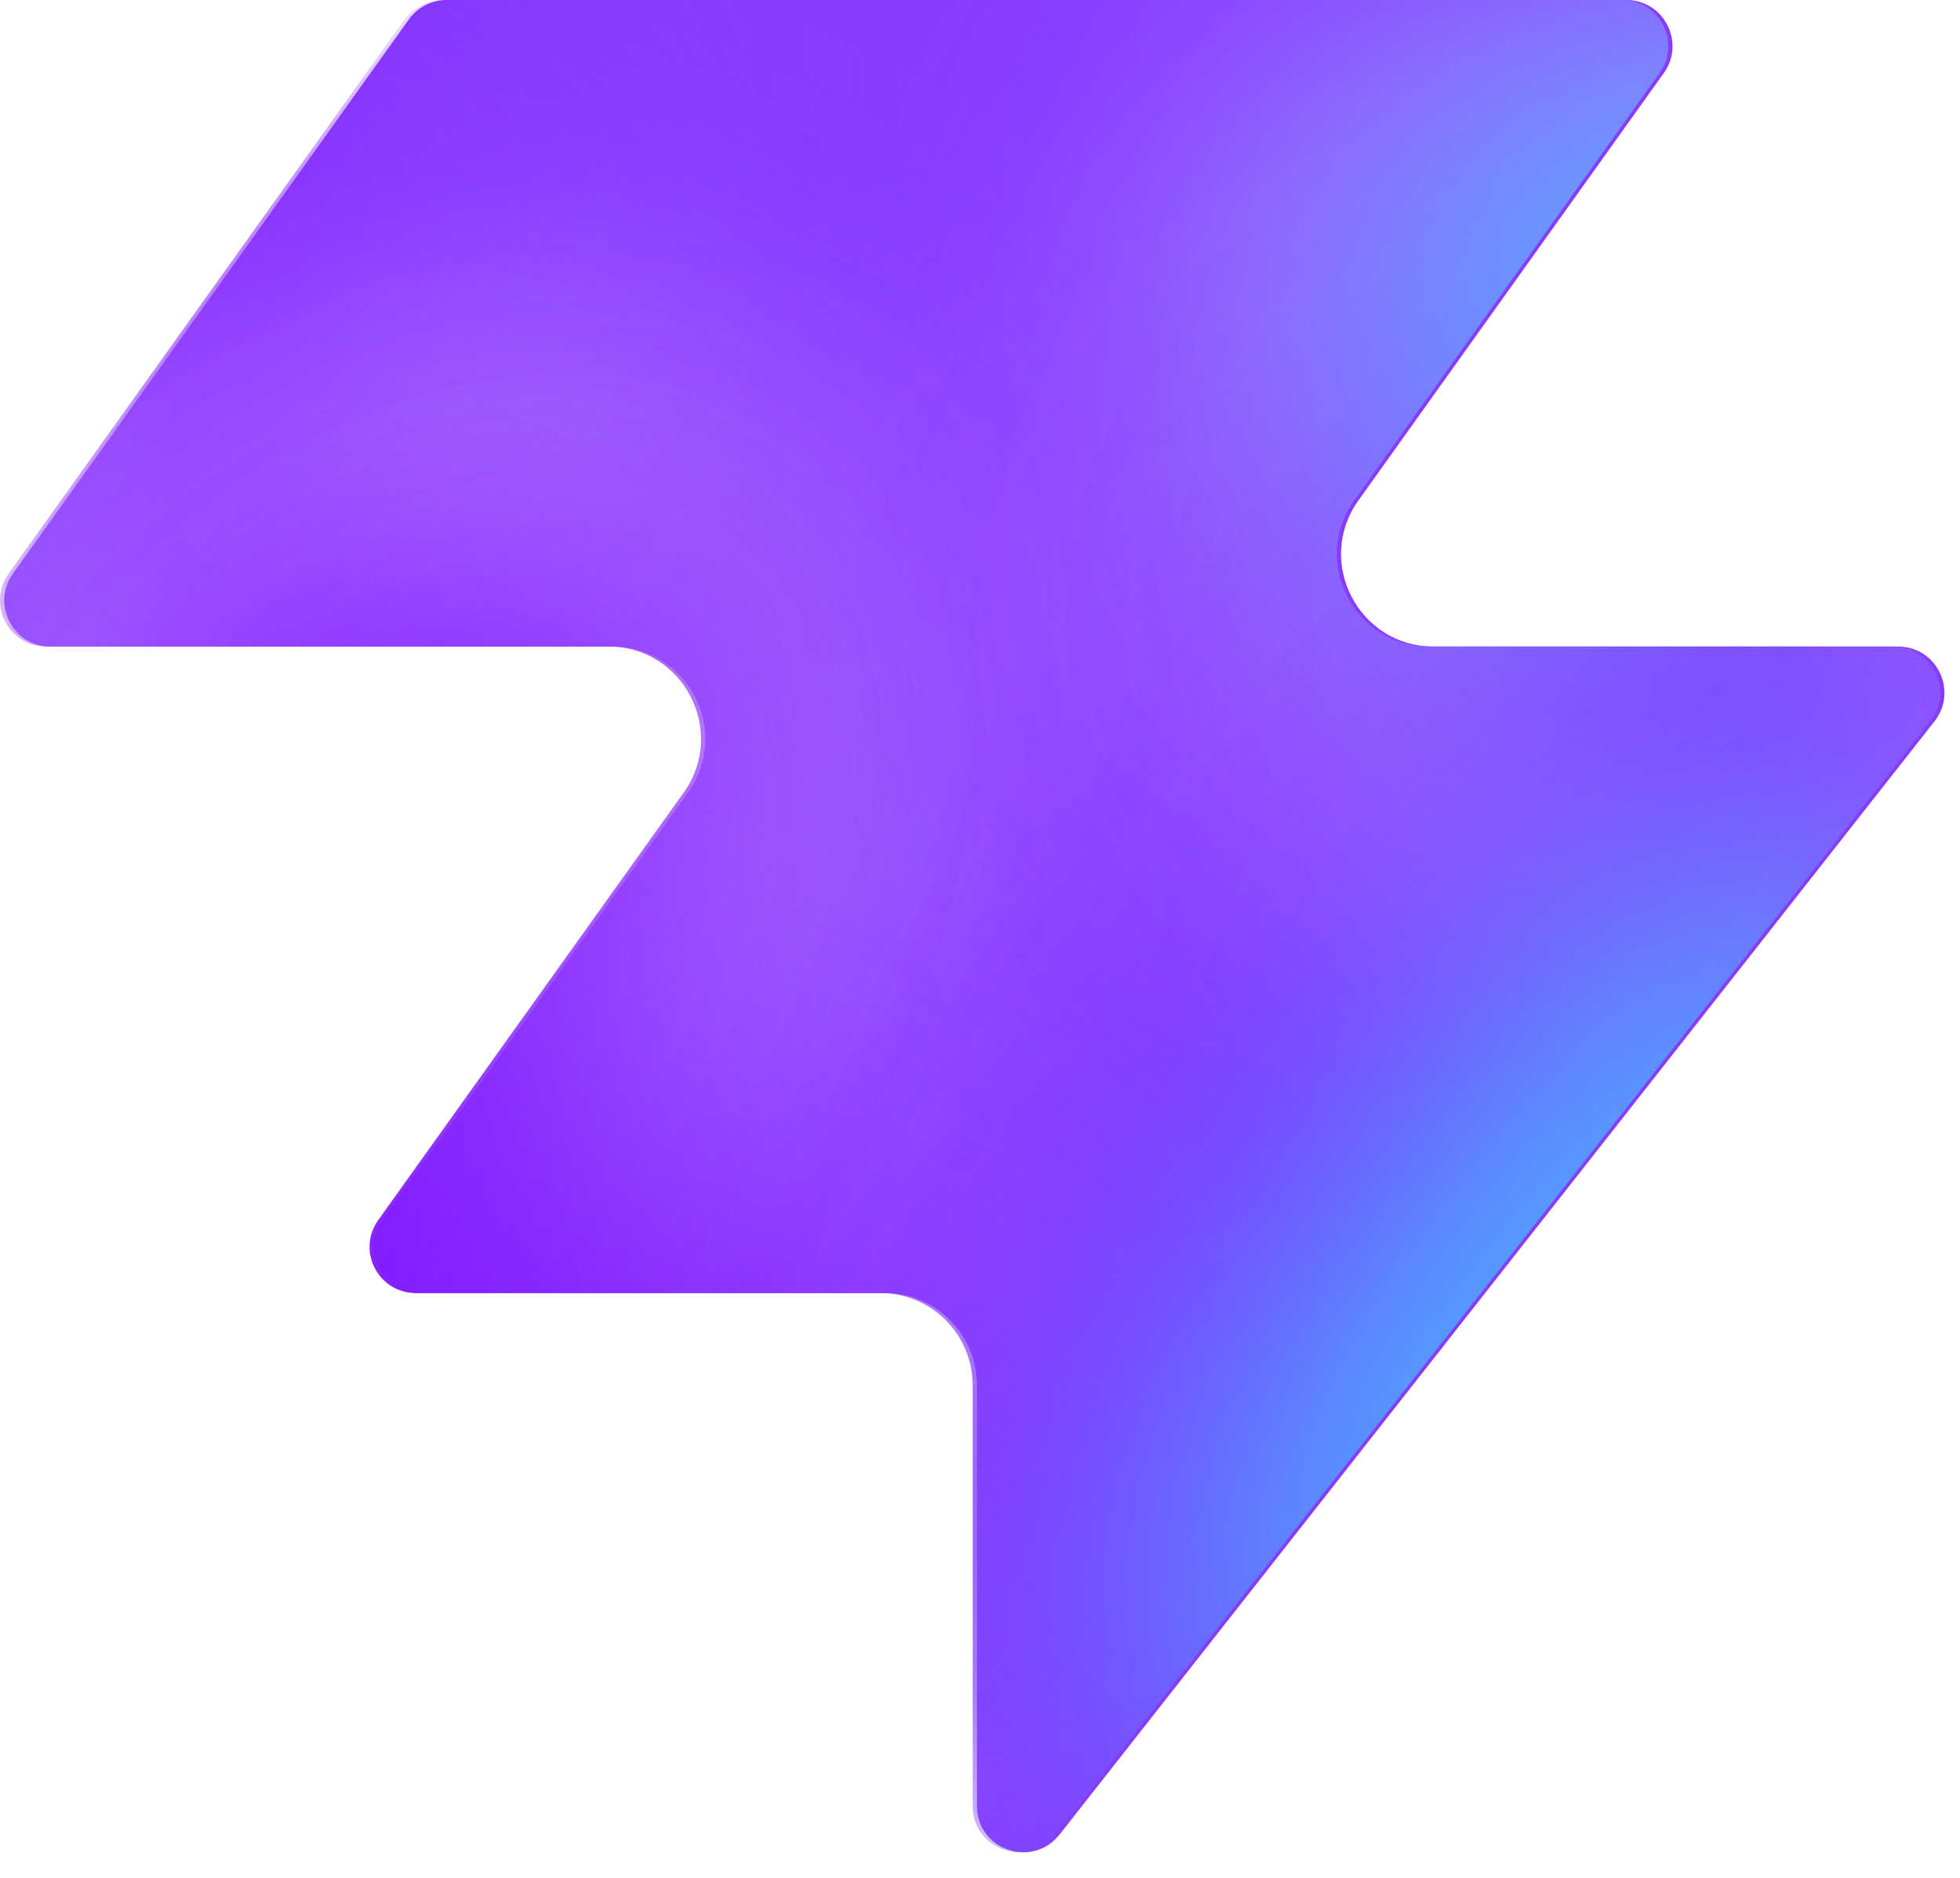
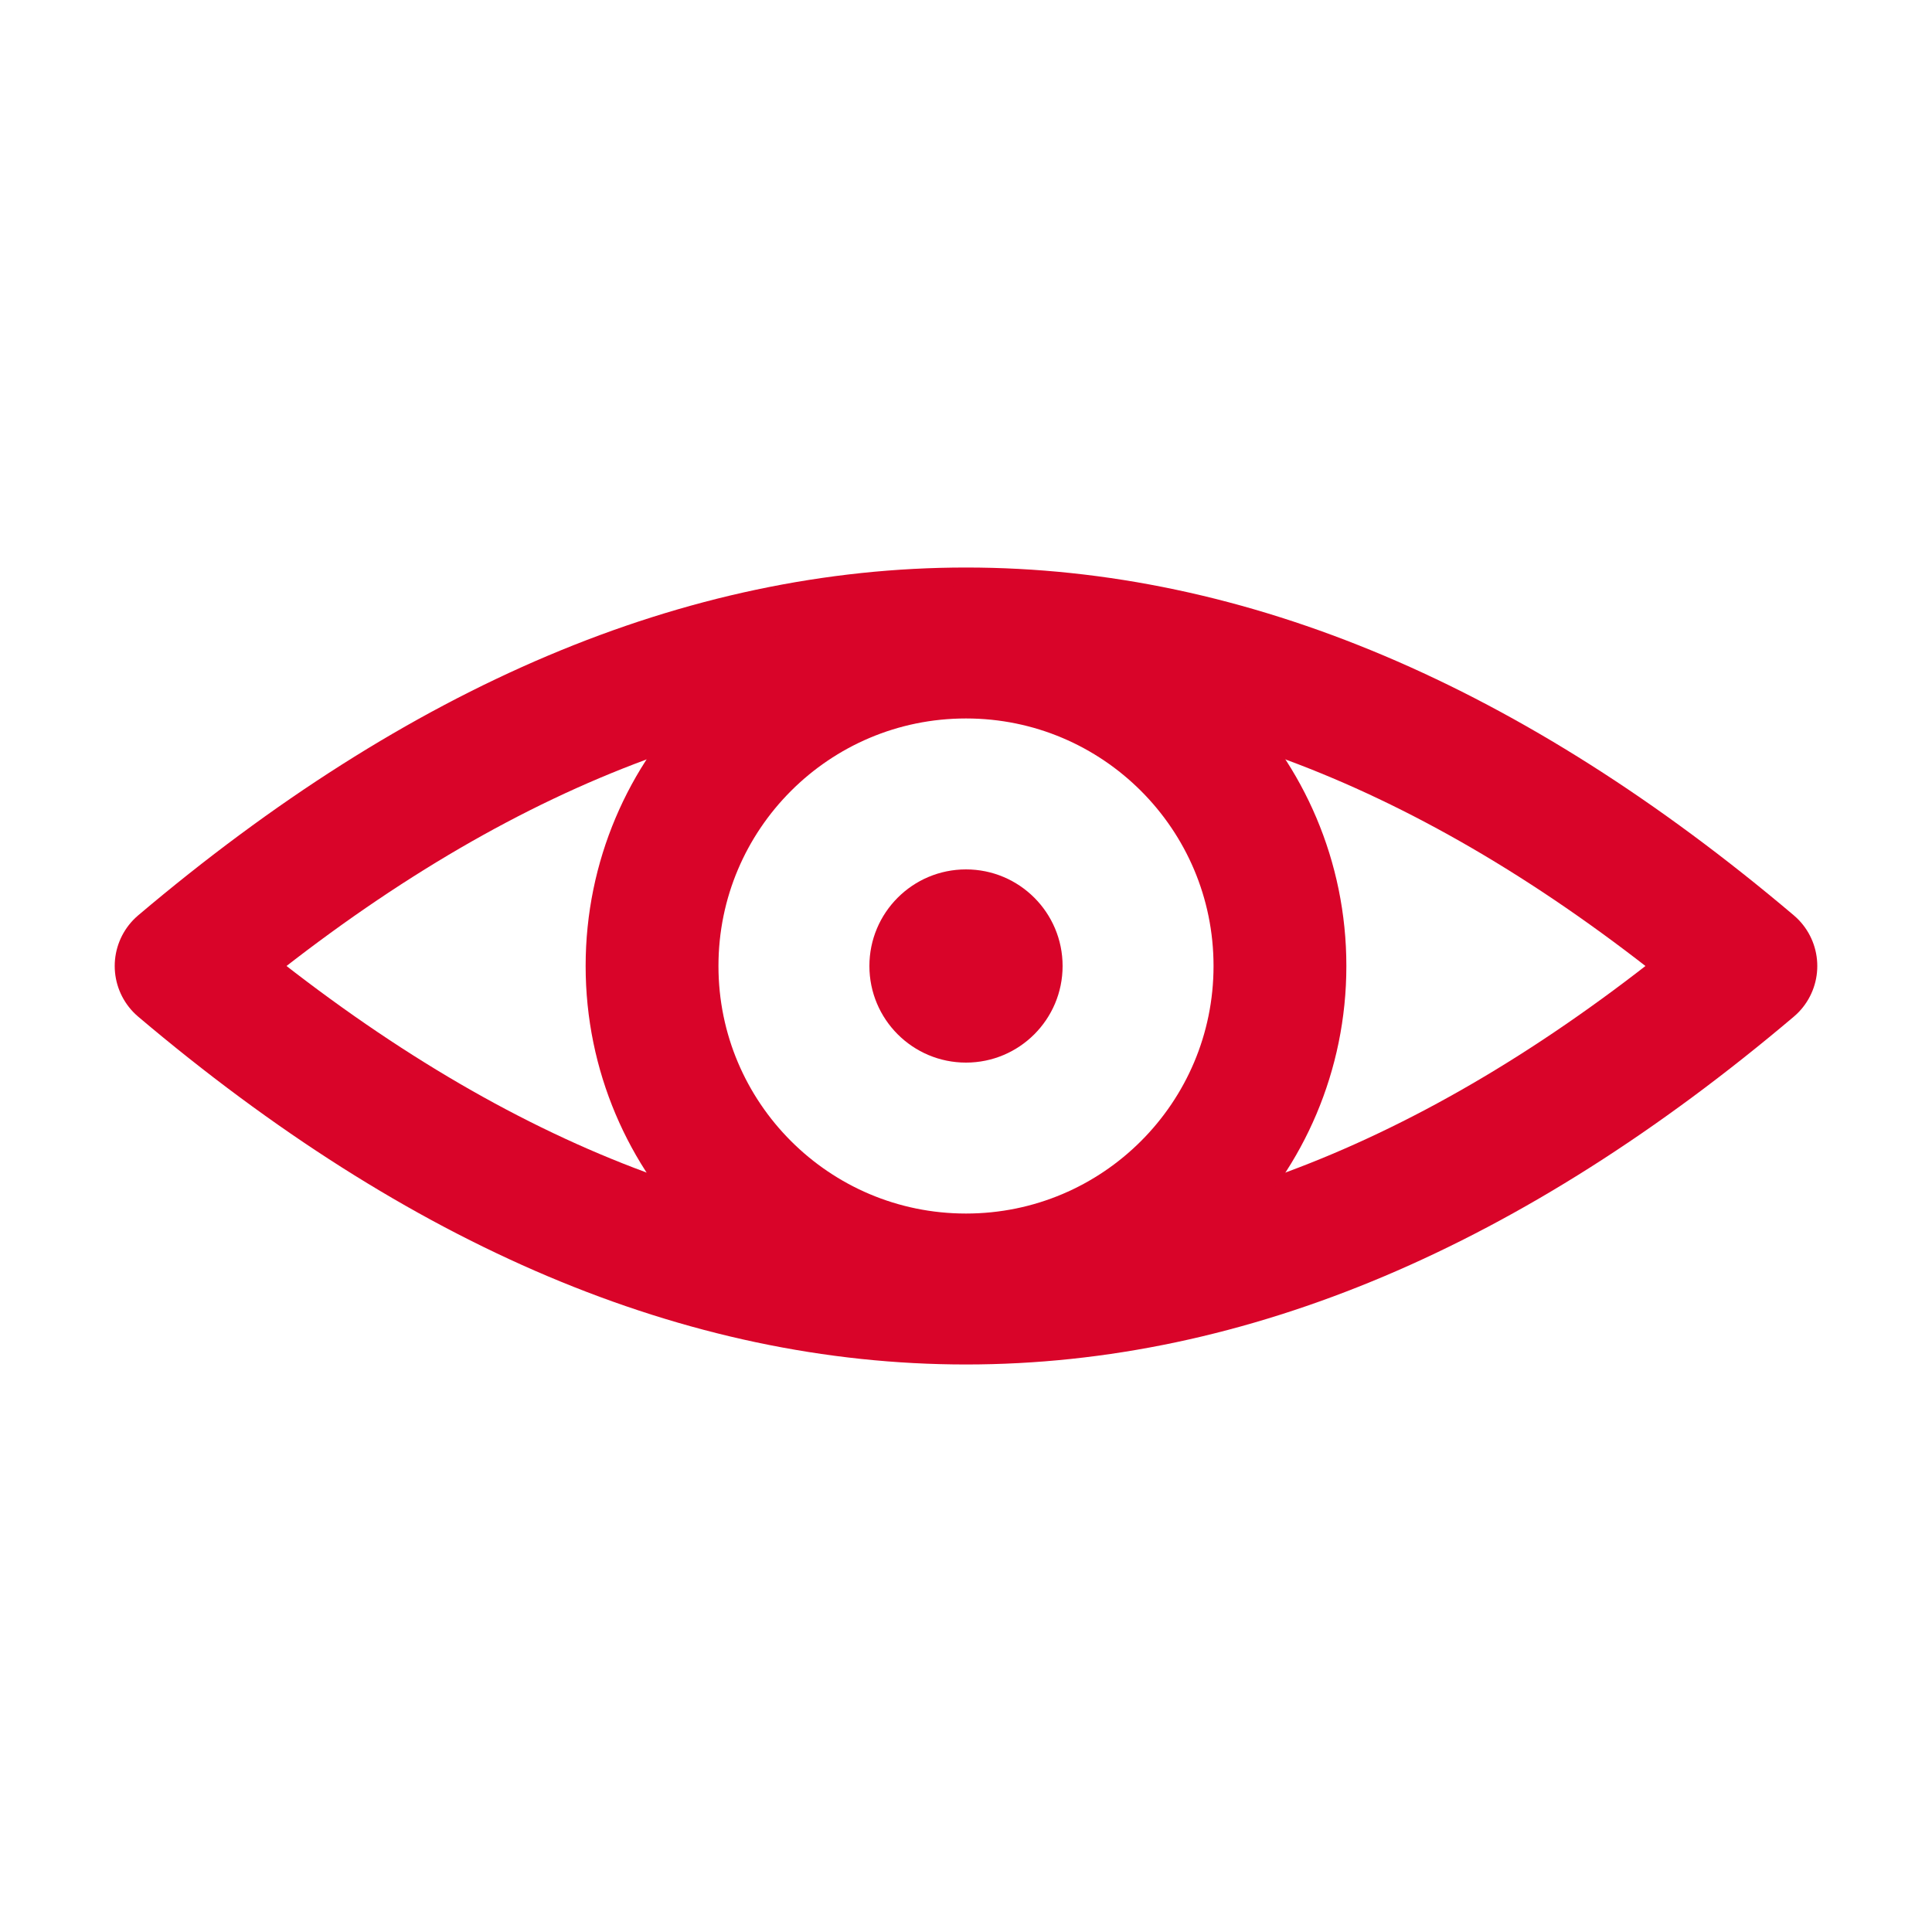
- <svg xmlns="http://www.w3.org/2000/svg" width="48" height="46" fill="none" viewBox="0 0 48 46">
-   <path fill="#863bff" d="M25.946 44.938c-.664.845-2.021.375-2.021-.698V33.937a2.26 2.26 0 0 0-2.262-2.262H10.287c-.92 0-1.456-1.04-.92-1.788l7.48-10.471c1.07-1.497 0-3.578-1.842-3.578H1.237c-.92 0-1.456-1.04-.92-1.788L10.013.474c.214-.297.556-.474.92-.474h28.894c.92 0 1.456 1.04.92 1.788l-7.48 10.471c-1.07 1.498 0 3.579 1.842 3.579h11.377c.943 0 1.473 1.088.89 1.83L25.947 44.94z" style="fill:#863bff;fill:color(display-p3 .525 .23 1);fill-opacity:1" />
-   <mask id="a" width="48" height="46" x="0" y="0" maskUnits="userSpaceOnUse" style="mask-type:alpha">
-     <path fill="#000" d="M25.842 44.938c-.664.844-2.021.375-2.021-.698V33.937a2.26 2.26 0 0 0-2.262-2.262H10.183c-.92 0-1.456-1.04-.92-1.788l7.48-10.471c1.07-1.498 0-3.579-1.842-3.579H1.133c-.92 0-1.456-1.04-.92-1.787L9.91.473c.214-.297.556-.474.92-.474h28.894c.92 0 1.456 1.04.92 1.788l-7.48 10.471c-1.07 1.498 0 3.578 1.842 3.578h11.377c.943 0 1.473 1.088.89 1.832L25.843 44.94z" style="fill:#000;fill-opacity:1" />
-   </mask>
-   <g mask="url(#a)">
-     <g filter="url(#b)">
-       <ellipse cx="5.508" cy="14.704" fill="#ede6ff" rx="5.508" ry="14.704" style="fill:#ede6ff;fill:color(display-p3 .927 .903 1);fill-opacity:1" transform="matrix(.00324 1 1 -.00324 -4.47 31.516)" />
-     </g>
-     <g filter="url(#c)">
-       <ellipse cx="10.399" cy="29.851" fill="#ede6ff" rx="10.399" ry="29.851" style="fill:#ede6ff;fill:color(display-p3 .927 .903 1);fill-opacity:1" transform="matrix(.00324 1 1 -.00324 -39.328 7.883)" />
-     </g>
-     <g filter="url(#d)">
-       <ellipse cx="5.508" cy="30.487" fill="#7e14ff" rx="5.508" ry="30.487" style="fill:#7e14ff;fill:color(display-p3 .492 .077 1);fill-opacity:1" transform="rotate(89.814 -25.913 -14.639)scale(1 -1)" />
-     </g>
-     <g filter="url(#e)">
-       <ellipse cx="5.508" cy="30.599" fill="#7e14ff" rx="5.508" ry="30.599" style="fill:#7e14ff;fill:color(display-p3 .492 .077 1);fill-opacity:1" transform="rotate(89.814 -32.644 -3.334)scale(1 -1)" />
-     </g>
-     <g filter="url(#f)">
-       <ellipse cx="5.508" cy="30.599" fill="#7e14ff" rx="5.508" ry="30.599" style="fill:#7e14ff;fill:color(display-p3 .492 .077 1);fill-opacity:1" transform="matrix(.00324 1 1 -.00324 -34.34 30.47)" />
-     </g>
-     <g filter="url(#g)">
-       <ellipse cx="14.072" cy="22.078" fill="#ede6ff" rx="14.072" ry="22.078" style="fill:#ede6ff;fill:color(display-p3 .927 .903 1);fill-opacity:1" transform="rotate(93.35 24.506 48.493)scale(-1 1)" />
-     </g>
-     <g filter="url(#h)">
-       <ellipse cx="3.47" cy="21.501" fill="#7e14ff" rx="3.47" ry="21.501" style="fill:#7e14ff;fill:color(display-p3 .492 .077 1);fill-opacity:1" transform="rotate(89.009 28.708 47.59)scale(-1 1)" />
-     </g>
-     <g filter="url(#i)">
-       <ellipse cx="3.47" cy="21.501" fill="#7e14ff" rx="3.47" ry="21.501" style="fill:#7e14ff;fill:color(display-p3 .492 .077 1);fill-opacity:1" transform="rotate(89.009 28.708 47.59)scale(-1 1)" />
-     </g>
-     <g filter="url(#j)">
-       <ellipse cx=".387" cy="8.972" fill="#7e14ff" rx="4.407" ry="29.108" style="fill:#7e14ff;fill:color(display-p3 .492 .077 1);fill-opacity:1" transform="rotate(39.51 .387 8.972)" />
-     </g>
-     <g filter="url(#k)">
-       <ellipse cx="47.523" cy="-6.092" fill="#7e14ff" rx="4.407" ry="29.108" style="fill:#7e14ff;fill:color(display-p3 .492 .077 1);fill-opacity:1" transform="rotate(37.892 47.523 -6.092)" />
-     </g>
-     <g filter="url(#l)">
-       <ellipse cx="41.412" cy="6.333" fill="#47bfff" rx="5.971" ry="9.665" style="fill:#47bfff;fill:color(display-p3 .28 .748 1);fill-opacity:1" transform="rotate(37.892 41.412 6.333)" />
-     </g>
-     <g filter="url(#m)">
-       <ellipse cx="-1.879" cy="38.332" fill="#7e14ff" rx="4.407" ry="29.108" style="fill:#7e14ff;fill:color(display-p3 .492 .077 1);fill-opacity:1" transform="rotate(37.892 -1.88 38.332)" />
-     </g>
-     <g filter="url(#n)">
-       <ellipse cx="-1.879" cy="38.332" fill="#7e14ff" rx="4.407" ry="29.108" style="fill:#7e14ff;fill:color(display-p3 .492 .077 1);fill-opacity:1" transform="rotate(37.892 -1.88 38.332)" />
-     </g>
-     <g filter="url(#o)">
-       <ellipse cx="35.651" cy="29.907" fill="#7e14ff" rx="4.407" ry="29.108" style="fill:#7e14ff;fill:color(display-p3 .492 .077 1);fill-opacity:1" transform="rotate(37.892 35.651 29.907)" />
-     </g>
-     <g filter="url(#p)">
-       <ellipse cx="38.418" cy="32.4" fill="#47bfff" rx="5.971" ry="15.297" style="fill:#47bfff;fill:color(display-p3 .28 .748 1);fill-opacity:1" transform="rotate(37.892 38.418 32.4)" />
-     </g>
-   </g>
-   <defs>
-     <filter id="b" width="60.045" height="41.654" x="-19.77" y="16.149" color-interpolation-filters="sRGB" filterUnits="userSpaceOnUse">
-       <feFlood flood-opacity="0" result="BackgroundImageFix" />
-       <feBlend in="SourceGraphic" in2="BackgroundImageFix" result="shape" />
-       <feGaussianBlur result="effect1_foregroundBlur_2002_17158" stdDeviation="7.659" />
-     </filter>
-     <filter id="c" width="90.34" height="51.437" x="-54.613" y="-7.533" color-interpolation-filters="sRGB" filterUnits="userSpaceOnUse">
-       <feFlood flood-opacity="0" result="BackgroundImageFix" />
-       <feBlend in="SourceGraphic" in2="BackgroundImageFix" result="shape" />
-       <feGaussianBlur result="effect1_foregroundBlur_2002_17158" stdDeviation="7.659" />
-     </filter>
-     <filter id="d" width="79.355" height="29.4" x="-49.64" y="2.03" color-interpolation-filters="sRGB" filterUnits="userSpaceOnUse">
-       <feFlood flood-opacity="0" result="BackgroundImageFix" />
-       <feBlend in="SourceGraphic" in2="BackgroundImageFix" result="shape" />
-       <feGaussianBlur result="effect1_foregroundBlur_2002_17158" stdDeviation="4.596" />
-     </filter>
-     <filter id="e" width="79.579" height="29.4" x="-45.045" y="20.029" color-interpolation-filters="sRGB" filterUnits="userSpaceOnUse">
-       <feFlood flood-opacity="0" result="BackgroundImageFix" />
-       <feBlend in="SourceGraphic" in2="BackgroundImageFix" result="shape" />
-       <feGaussianBlur result="effect1_foregroundBlur_2002_17158" stdDeviation="4.596" />
-     </filter>
-     <filter id="f" width="79.579" height="29.4" x="-43.513" y="21.178" color-interpolation-filters="sRGB" filterUnits="userSpaceOnUse">
-       <feFlood flood-opacity="0" result="BackgroundImageFix" />
-       <feBlend in="SourceGraphic" in2="BackgroundImageFix" result="shape" />
-       <feGaussianBlur result="effect1_foregroundBlur_2002_17158" stdDeviation="4.596" />
-     </filter>
-     <filter id="g" width="74.749" height="58.852" x="15.756" y="-17.901" color-interpolation-filters="sRGB" filterUnits="userSpaceOnUse">
-       <feFlood flood-opacity="0" result="BackgroundImageFix" />
-       <feBlend in="SourceGraphic" in2="BackgroundImageFix" result="shape" />
-       <feGaussianBlur result="effect1_foregroundBlur_2002_17158" stdDeviation="7.659" />
-     </filter>
-     <filter id="h" width="61.377" height="25.362" x="23.548" y="2.284" color-interpolation-filters="sRGB" filterUnits="userSpaceOnUse">
-       <feFlood flood-opacity="0" result="BackgroundImageFix" />
-       <feBlend in="SourceGraphic" in2="BackgroundImageFix" result="shape" />
-       <feGaussianBlur result="effect1_foregroundBlur_2002_17158" stdDeviation="4.596" />
-     </filter>
-     <filter id="i" width="61.377" height="25.362" x="23.548" y="2.284" color-interpolation-filters="sRGB" filterUnits="userSpaceOnUse">
-       <feFlood flood-opacity="0" result="BackgroundImageFix" />
-       <feBlend in="SourceGraphic" in2="BackgroundImageFix" result="shape" />
-       <feGaussianBlur result="effect1_foregroundBlur_2002_17158" stdDeviation="4.596" />
-     </filter>
-     <filter id="j" width="56.045" height="63.649" x="-27.636" y="-22.853" color-interpolation-filters="sRGB" filterUnits="userSpaceOnUse">
-       <feFlood flood-opacity="0" result="BackgroundImageFix" />
-       <feBlend in="SourceGraphic" in2="BackgroundImageFix" result="shape" />
-       <feGaussianBlur result="effect1_foregroundBlur_2002_17158" stdDeviation="4.596" />
-     </filter>
-     <filter id="k" width="54.814" height="64.646" x="20.116" y="-38.415" color-interpolation-filters="sRGB" filterUnits="userSpaceOnUse">
-       <feFlood flood-opacity="0" result="BackgroundImageFix" />
-       <feBlend in="SourceGraphic" in2="BackgroundImageFix" result="shape" />
-       <feGaussianBlur result="effect1_foregroundBlur_2002_17158" stdDeviation="4.596" />
-     </filter>
-     <filter id="l" width="33.541" height="35.313" x="24.641" y="-11.323" color-interpolation-filters="sRGB" filterUnits="userSpaceOnUse">
-       <feFlood flood-opacity="0" result="BackgroundImageFix" />
-       <feBlend in="SourceGraphic" in2="BackgroundImageFix" result="shape" />
-       <feGaussianBlur result="effect1_foregroundBlur_2002_17158" stdDeviation="4.596" />
-     </filter>
-     <filter id="m" width="54.814" height="64.646" x="-29.286" y="6.009" color-interpolation-filters="sRGB" filterUnits="userSpaceOnUse">
-       <feFlood flood-opacity="0" result="BackgroundImageFix" />
-       <feBlend in="SourceGraphic" in2="BackgroundImageFix" result="shape" />
-       <feGaussianBlur result="effect1_foregroundBlur_2002_17158" stdDeviation="4.596" />
-     </filter>
-     <filter id="n" width="54.814" height="64.646" x="-29.286" y="6.009" color-interpolation-filters="sRGB" filterUnits="userSpaceOnUse">
-       <feFlood flood-opacity="0" result="BackgroundImageFix" />
-       <feBlend in="SourceGraphic" in2="BackgroundImageFix" result="shape" />
-       <feGaussianBlur result="effect1_foregroundBlur_2002_17158" stdDeviation="4.596" />
-     </filter>
-     <filter id="o" width="54.814" height="64.646" x="8.244" y="-2.416" color-interpolation-filters="sRGB" filterUnits="userSpaceOnUse">
-       <feFlood flood-opacity="0" result="BackgroundImageFix" />
-       <feBlend in="SourceGraphic" in2="BackgroundImageFix" result="shape" />
-       <feGaussianBlur result="effect1_foregroundBlur_2002_17158" stdDeviation="4.596" />
-     </filter>
-     <filter id="p" width="39.409" height="43.623" x="18.713" y="10.588" color-interpolation-filters="sRGB" filterUnits="userSpaceOnUse">
-       <feFlood flood-opacity="0" result="BackgroundImageFix" />
-       <feBlend in="SourceGraphic" in2="BackgroundImageFix" result="shape" />
-       <feGaussianBlur result="effect1_foregroundBlur_2002_17158" stdDeviation="4.596" />
-     </filter>
-   </defs>
+ <svg xmlns="http://www.w3.org/2000/svg" viewBox="0 0 32 32">
+   <path d="M3 16 Q16 5 29 16 Q16 27 3 16 Z" fill="none" stroke="#D90429" stroke-width="2.2" stroke-linejoin="round" />
+   <circle cx="16" cy="16" r="5.2" fill="none" stroke="#D90429" stroke-width="2.2" />
+   <circle cx="16" cy="16" r="1.6" fill="#D90429" />
</svg>
